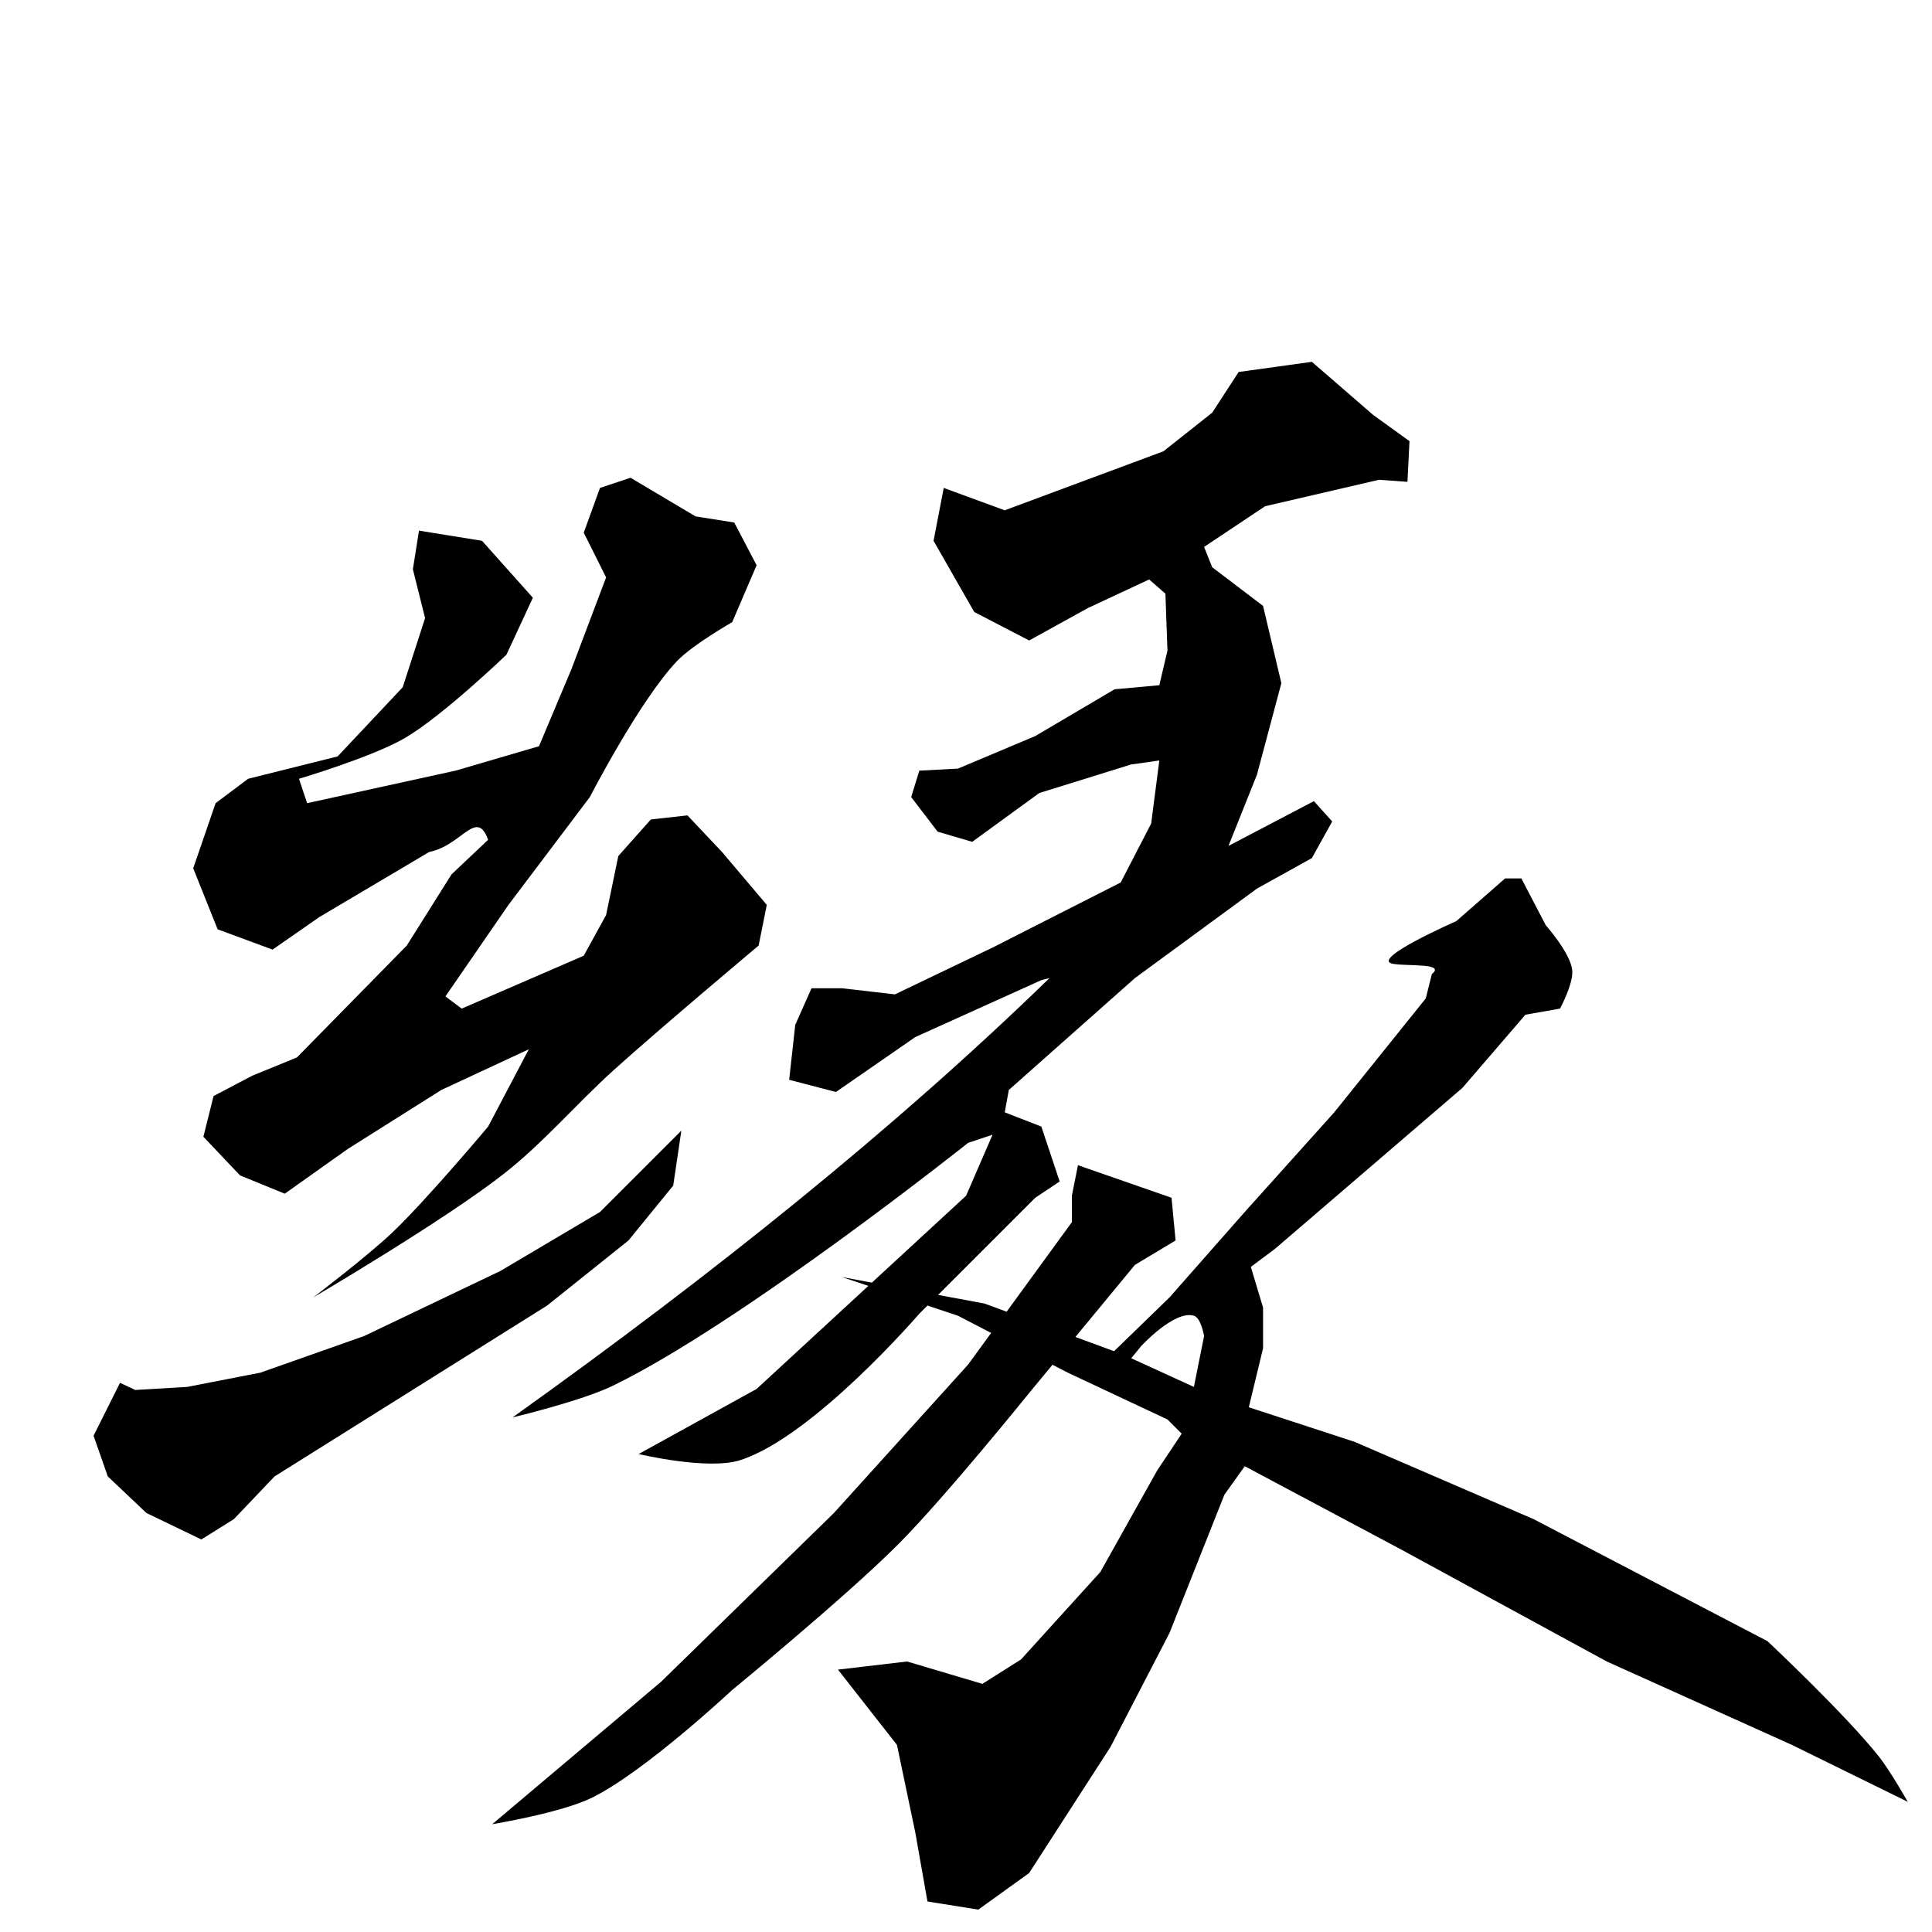
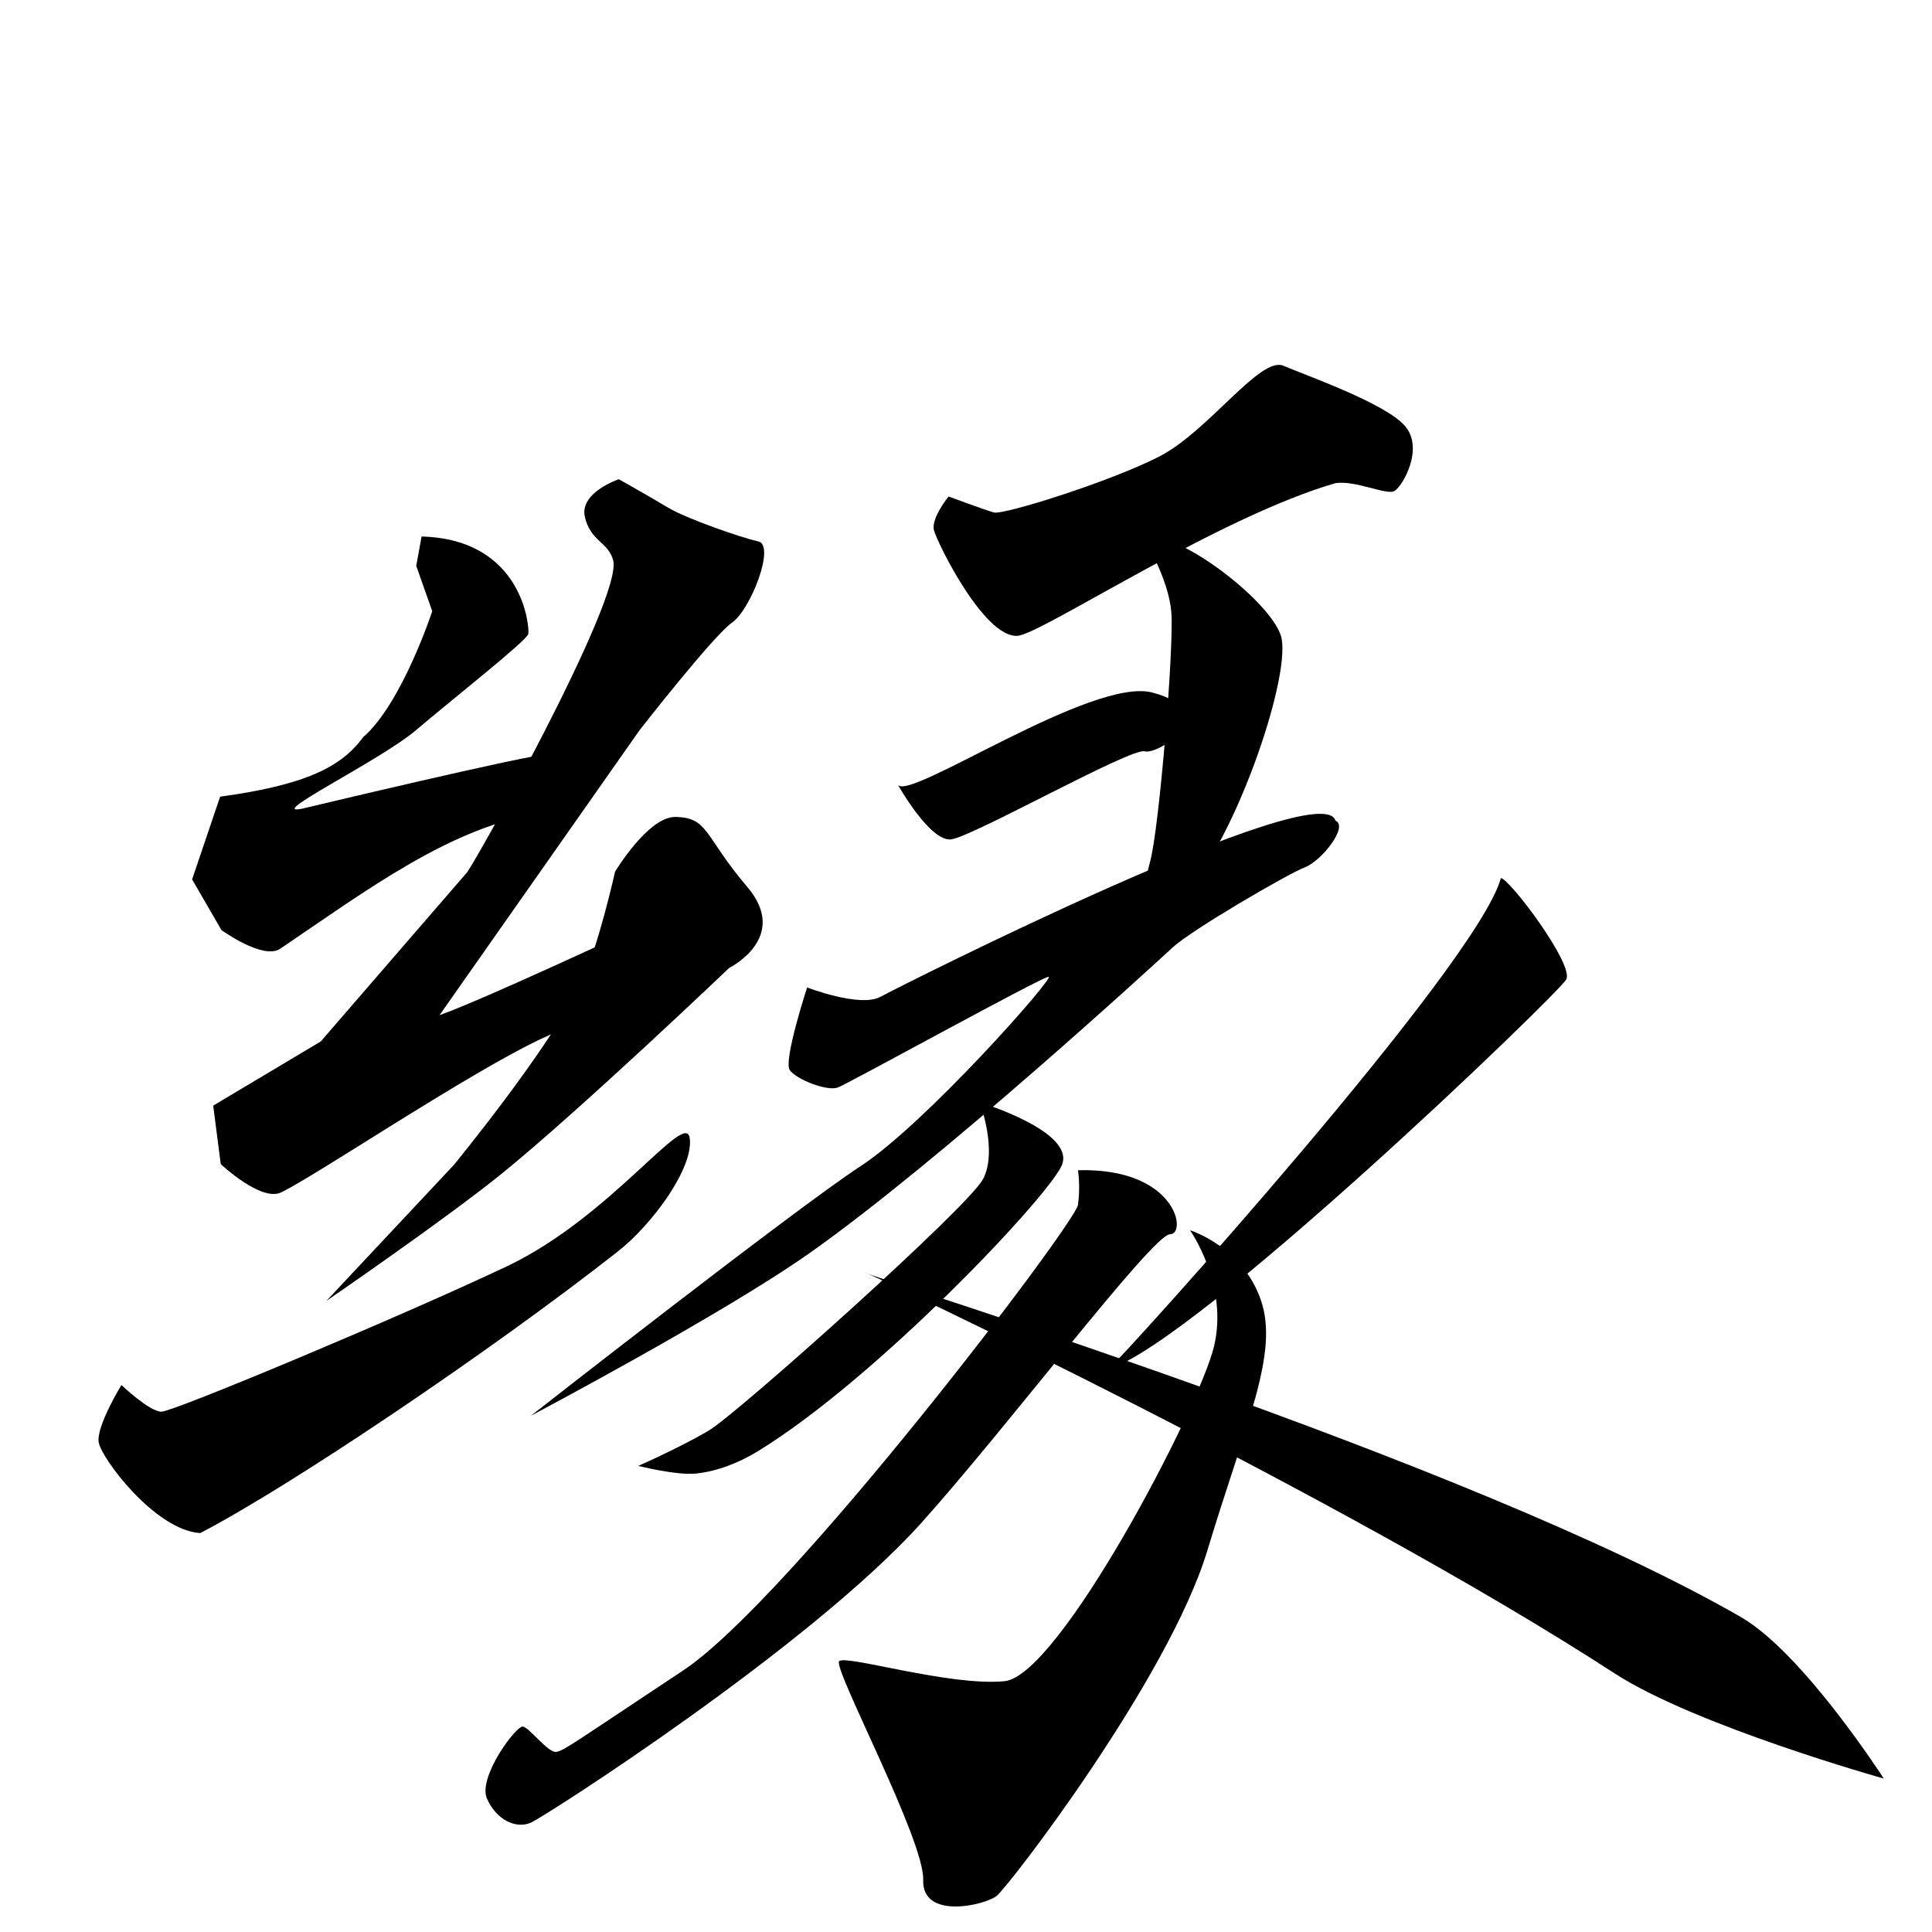
<svg xmlns="http://www.w3.org/2000/svg" width="512" height="512" viewBox="0 0 135.467 135.467" version="1.1" id="svg8">
  <defs id="defs2" />
-   <g id="layer3">
-     <path style="fill:#000000;stroke:none;stroke-width:0.265px;stroke-linecap:butt;stroke-linejoin:miter;stroke-opacity:1;fill-opacity:1" d="M 29.378,37.207 28.95,39.917 29.806,43.339 28.237,48.188 23.674,53.037 17.399,54.606 15.117,56.317 13.548,60.881 15.259,65.159 19.11,66.585 22.39,64.303 30.091,59.74 C 32.41,59.276 33.408,56.653 34.227,58.884 L 32.543,60.474 31.66,61.309 28.522,66.3 20.821,74.144 17.684,75.427 14.974,76.853 14.261,79.705 16.828,82.415 19.966,83.699 24.387,80.561 30.947,76.425 37.079,73.573 34.227,78.992 C 34.227,78.992 29.936,84.109 27.524,86.408 25.788,88.063 21.962,90.972 21.962,90.972 21.962,90.972 31.18,85.565 35.368,82.272 38.144,80.09 40.445,77.363 43.069,74.999 46.375,72.021 53.194,66.3 53.194,66.3 L 53.765,63.448 50.627,59.74 48.203,57.173 45.636,57.458 43.354,60.025 42.498,64.161 40.93,67.013 32.373,70.721 31.232,69.865 35.653,63.448 41.357,55.889 C 41.357,55.889 44.871,49.067 47.49,46.334 48.576,45.201 51.34,43.625 51.34,43.625 L 53.052,39.632 51.483,36.637 48.773,36.209 44.21,33.499 42.07,34.212 40.93,37.35 42.498,40.487 40.074,46.905 37.792,52.324 31.945,54.035 21.534,56.317 20.964,54.606 C 20.964,54.606 26.091,53.086 28.38,51.754 31.036,50.208 35.51,45.906 35.51,45.906 L 37.364,41.913 33.799,37.92 Z" id="path1800" />
-     <path style="fill:#000000;stroke:none;stroke-width:0.265px;stroke-linecap:butt;stroke-linejoin:miter;stroke-opacity:1;fill-opacity:1" d="M 8.414,96.961 6.56,100.669 7.558,103.522 10.268,106.089 14.119,107.943 16.4,106.516 19.253,103.522 38.363,91.542 44.067,86.979 47.205,83.128 47.775,79.278 42.07,84.982 35.083,89.118 25.528,93.681 18.254,96.248 13.12,97.247 9.484,97.461 Z" id="path1802" />
-     <path style="fill:#000000;stroke:none;stroke-width:1px;stroke-linecap:butt;stroke-linejoin:miter;stroke-opacity:1;fill-opacity:1" d="M 347.658,95.889 328.254,98.582 321.248,109.363 308.311,119.604 266.27,135.234 250.098,129.307 247.404,143.32 258.184,162.186 272.736,169.732 288.367,161.107 304.537,153.561 308.85,157.334 309.389,172.426 307.232,181.59 295.375,182.668 274.354,195.064 253.871,203.689 243.631,204.229 241.475,211.234 248.48,220.398 257.645,223.094 275.432,210.156 299.688,202.611 307.232,201.533 305.076,218.242 296.992,233.873 263.035,251.121 237.162,263.52 223.148,261.902 H 215.062 L 210.752,271.604 209.135,286.156 221.531,289.391 242.553,274.838 275.971,259.746 278.127,259.207 C 237.282,298.907 189.438,337.349 135.83,375.631 135.83,375.631 154.065,371.298 162.426,367.23 196.608,350.599 256.566,302.865 256.566,302.865 L 263.035,300.709 256.027,316.881 231.061,339.908 223.148,338.439 230.129,340.768 200.51,368.086 169.248,385.334 C 169.248,385.334 187.635,389.721 196.197,386.951 215.634,380.663 243.631,348.143 243.631,348.143 L 245.787,345.986 253.871,348.682 262.668,353.242 256.566,361.617 220.992,400.965 175.176,445.703 130.439,483.434 C 130.439,483.434 148.677,480.446 156.85,476.426 170.877,469.525 194.041,447.857 194.041,447.857 194.041,447.857 224.429,422.966 238.24,409.051 250.623,396.575 272.736,369.164 272.736,369.164 L 278.922,361.67 282.979,363.773 309.389,376.17 313.162,379.943 306.693,389.646 291.602,416.596 270.58,439.773 260.34,446.242 240.396,440.312 222.07,442.469 237.701,462.412 242.553,485.588 245.787,503.914 259.262,506.07 272.736,496.369 294.297,462.951 309.928,432.766 324.48,396.113 329.871,388.568 371.375,410.668 425.814,440.312 474.863,462.412 505.588,477.504 C 505.588,477.504 500.94,469.327 498.041,465.646 489.235,454.466 468.396,434.922 468.396,434.922 L 406.41,402.582 358.977,382.1 330.949,372.938 334.723,357.305 V 346.525 L 331.488,335.746 337.957,330.895 387.545,288.312 404.254,268.908 413.418,267.291 C 413.418,267.291 417.057,260.607 416.65,257.051 416.128,252.49 409.645,245.193 409.645,245.193 L 403.176,232.795 H 398.863 L 385.928,244.115 C 385.928,244.115 362.58,254.345 369.219,255.434 373.321,256.106 383.136,255.187 379.459,258.129 L 377.842,264.596 353.588,294.781 329.871,321.191 309.928,343.83 295.244,358.082 284.994,354.314 300.766,335.207 311.545,328.738 310.467,317.42 285.672,308.795 284.057,316.881 V 323.887 L 266.77,347.613 260.879,345.447 248.605,343.168 274.354,317.42 280.822,313.107 275.971,298.555 266.27,294.781 267.346,288.852 300.766,259.207 333.105,235.49 347.658,227.404 353.049,217.703 348.197,212.312 325.559,224.172 333.105,205.307 339.574,181.051 334.723,160.568 321.248,150.328 319.092,144.938 335.262,134.158 365.445,127.15 372.992,127.689 373.531,116.908 363.828,109.902 Z M 316.396,348.682 C 318.32,349.26 319.092,354.072 319.092,354.072 L 316.396,367.547 299.791,359.955 302.383,356.766 C 302.383,356.766 311.232,347.129 316.396,348.682 Z" transform="scale(0.2645833)" id="path1804" />
+   <g id="layer14">
+     <path style="fill:#000000;stroke:none;stroke-width:0.265px;stroke-linecap:butt;stroke-linejoin:miter;stroke-opacity:1;fill-opacity:1" d="M 29.56,37.619 29.186,39.677 30.308,42.858 C 30.308,42.858 28.174,49.35 25.467,51.683 23.943,53.778 21.41,55.046 15.435,55.86 L 13.47,61.66 15.528,65.215 C 15.528,65.215 18.451,67.33 19.644,66.524 25.751,62.403 31.646,57.932 38.073,56.983 L 39.943,55.299 C 39.943,55.299 39.85,52.867 38.54,52.867 37.231,52.867 21.188,56.702 21.188,56.702 18.522,57.264 26.66,53.335 29.186,51.183 31.712,49.032 36.95,44.916 37.044,44.448 37.137,43.98 36.669,37.806 29.56,37.619 Z" id="path4992" />
+     <path style="fill:#000000;stroke:none;stroke-width:0.265px;stroke-linecap:butt;stroke-linejoin:miter;stroke-opacity:1;fill-opacity:1" d="M 43.392,33.602 C 43.392,33.602 40.614,34.528 41.01,36.248 41.407,37.968 42.662,38.004 42.995,39.291 43.697,42.005 32.791,61.443 32.676,61.251 L 22.49,73.025 14.949,77.523 15.478,81.624 C 15.478,81.624 18.308,84.287 19.711,83.608 22.808,82.111 37.93,71.759 40.614,71.967 41.407,71.702 52.917,61.251 42.598,66.014 32.279,70.776 30.824,71.173 30.824,71.173 L 44.847,51.197 C 44.847,51.197 50.006,44.582 51.329,43.656 52.652,42.73 54.372,38.232 53.181,37.968 51.991,37.703 48.154,36.38 46.831,35.586 45.508,34.793 43.392,33.602 43.392,33.602 Z" id="path4994" />
+     <path style="fill:#000000;stroke:none;stroke-width:0.265px;stroke-linecap:butt;stroke-linejoin:miter;stroke-opacity:1;fill-opacity:1" d="M 47.36,57.282 C 45.456,57.248 43.127,61.119 43.127,61.119 43.127,61.119 41.937,66.478 40.746,68.924 38.472,73.593 31.816,81.69 31.816,81.69 L 22.886,91.215 C 22.886,91.215 31.254,85.478 35.19,82.285 40.754,77.771 51.131,67.866 51.131,67.866 51.131,67.866 55.43,65.749 52.387,62.177 49.345,58.605 49.699,57.324 47.36,57.282 Z" id="path4996" />
+     <path style="fill:#000000;stroke:none;stroke-width:0.265px;stroke-linecap:butt;stroke-linejoin:miter;stroke-opacity:1;fill-opacity:1" d="M 8.513,97.113 C 8.513,97.113 6.735,100.013 6.922,101.136 7.109,102.258 10.859,107.28 14.032,107.497 20.255,104.279 34.354,94.791 43.311,87.759 45.781,85.82 48.643,81.866 48.362,79.808 48.082,77.75 42.843,85.327 35.547,88.788 28.25,92.249 12.161,98.984 11.319,98.984 10.477,98.984 8.513,97.113 8.513,97.113 Z" id="path4998" />
+     <path style="fill:#000000;stroke:none;stroke-width:0.265px;stroke-linecap:butt;stroke-linejoin:miter;stroke-opacity:1;fill-opacity:1" d="M 66.51,34.813 C 66.51,34.813 65.294,36.31 65.481,37.152 65.668,37.993 69.223,45.196 71.561,44.542 73.9,43.887 85.66,36.186 93.638,33.878 95.005,33.661 97.193,34.719 97.754,34.439 98.315,34.158 99.899,31.451 98.502,29.855 97.121,28.277 91.702,26.37 89.99,25.646 88.355,24.954 84.751,30.229 81.29,32.007 77.829,33.784 70.345,36.123 69.691,35.935 69.036,35.748 66.51,34.813 66.51,34.813 Z" id="path5000" />
+     <path style="fill:#000000;stroke:none;stroke-width:0.265px;stroke-linecap:butt;stroke-linejoin:miter;stroke-opacity:1;fill-opacity:1" d="M 80.167,37.713 C 80.167,37.713 81.945,40.519 82.132,42.951 82.319,45.383 81.29,58.106 80.635,60.444 79.98,62.783 79.887,66.244 83.348,62.315 86.809,58.386 90.644,47.067 89.803,44.542 88.961,42.016 82.319,36.964 80.167,37.713 Z" id="path5002" />
+     <path style="fill:#000000;stroke:none;stroke-width:0.265px;stroke-linecap:butt;stroke-linejoin:miter;stroke-opacity:1;fill-opacity:1" d="M 62.955,55.019 C 62.955,55.019 65.2,59.041 66.697,58.854 68.194,58.667 79.326,52.399 80.261,52.68 81.196,52.961 85.871,49.942 80.822,48.564 76.608,47.414 63.643,56.257 62.955,55.019 Z" id="path5004" />
+     <path style="fill:#000000;stroke:none;stroke-width:0.265px;stroke-linecap:butt;stroke-linejoin:miter;stroke-opacity:1;fill-opacity:1" d="M 56.594,69.237 C 56.594,69.237 54.911,74.382 55.378,75.037 55.846,75.692 57.997,76.534 58.746,76.253 59.494,75.972 73.058,68.489 73.526,68.489 73.994,68.489 64.92,78.779 60.336,81.772 55.752,84.766 37.231,99.265 37.231,99.265 37.231,99.265 50.614,92.201 56.781,87.853 65.843,81.464 80.916,67.647 82.225,66.431 83.535,65.215 90.27,61.286 91.486,60.818 92.702,60.351 94.573,57.918 93.638,57.544 92.702,54.232 63.236,69.077 61.739,69.892 60.305,70.674 56.594,69.237 56.594,69.237 Z" id="path5006" />
+     <path style="fill:#000000;stroke:none;stroke-width:0.265px;stroke-linecap:butt;stroke-linejoin:miter;stroke-opacity:1;fill-opacity:1" d="M 68.692,77.291 C 68.692,77.291 75.605,79.375 74.414,81.789 73.223,84.204 61.452,96.645 53.181,101.732 51.862,102.544 50.355,103.152 48.816,103.32 47.458,103.468 44.753,102.784 44.753,102.784 44.753,102.784 47.757,101.468 49.742,100.277 51.726,99.086 67.866,84.667 68.924,82.682 69.982,80.698 68.692,77.291 68.692,77.291 Z" id="path5008" />
+     <path style="fill:#000000;stroke:none;stroke-width:0.265px;stroke-linecap:butt;stroke-linejoin:miter;stroke-opacity:1;fill-opacity:1" d="M 75.584,82.053 C 75.584,82.053 75.771,83.175 75.584,84.485 75.397,85.795 55.378,112.174 47.895,117.132 40.411,122.09 39.569,122.745 39.008,122.838 38.447,122.932 37.137,121.154 36.669,121.061 36.202,120.967 33.489,124.616 34.144,126.112 34.798,127.609 36.19,128.265 37.231,127.796 38.297,127.315 56.764,115.469 64.546,106.842 70.528,100.209 80.822,86.543 82.038,86.543 83.254,86.543 82.506,81.866 75.584,82.053 Z" id="path5010" />
+     <path style="fill:#000000;stroke:none;stroke-width:0.265px;stroke-linecap:butt;stroke-linejoin:miter;stroke-opacity:1;fill-opacity:1" d="M 105.237,61.567 C 105.892,61.66 110.382,67.647 109.821,68.676 109.26,69.705 83.764,94.223 77.735,95.991 78.656,95.247 103.633,67.632 105.237,61.567 Z" id="path5012" />
+     <path style="fill:#000000;stroke:none;stroke-width:0.265px;stroke-linecap:butt;stroke-linejoin:miter;stroke-opacity:1;fill-opacity:1" d="M 60.71,89.256 C 60.716,89.166 93.966,104.831 113.189,117.319 118.86,121.004 132.085,124.709 132.085,124.709 132.085,124.709 126.437,115.909 122.075,113.39 103.054,102.408 60.616,89.406 60.71,89.256 Z" id="path5016" />
+     <path style="fill:#000000;stroke:none;stroke-width:0.265px;stroke-linecap:butt;stroke-linejoin:miter;stroke-opacity:1;fill-opacity:1" d="M 83.442,86.262 C 83.442,86.262 86.154,90.098 85.125,94.401 84.096,98.704 74.274,117.506 70.439,117.88 66.604,118.255 59.307,116.009 58.839,116.477 58.372,116.945 64.826,129.012 64.733,131.818 64.639,134.625 69.036,133.596 69.878,132.941 70.72,132.286 81.945,117.693 84.658,108.713 87.37,99.733 89.709,94.868 88.399,91.127 87.09,87.385 83.442,86.262 83.442,86.262 Z" id="path5014" />
  </g>
</svg>
